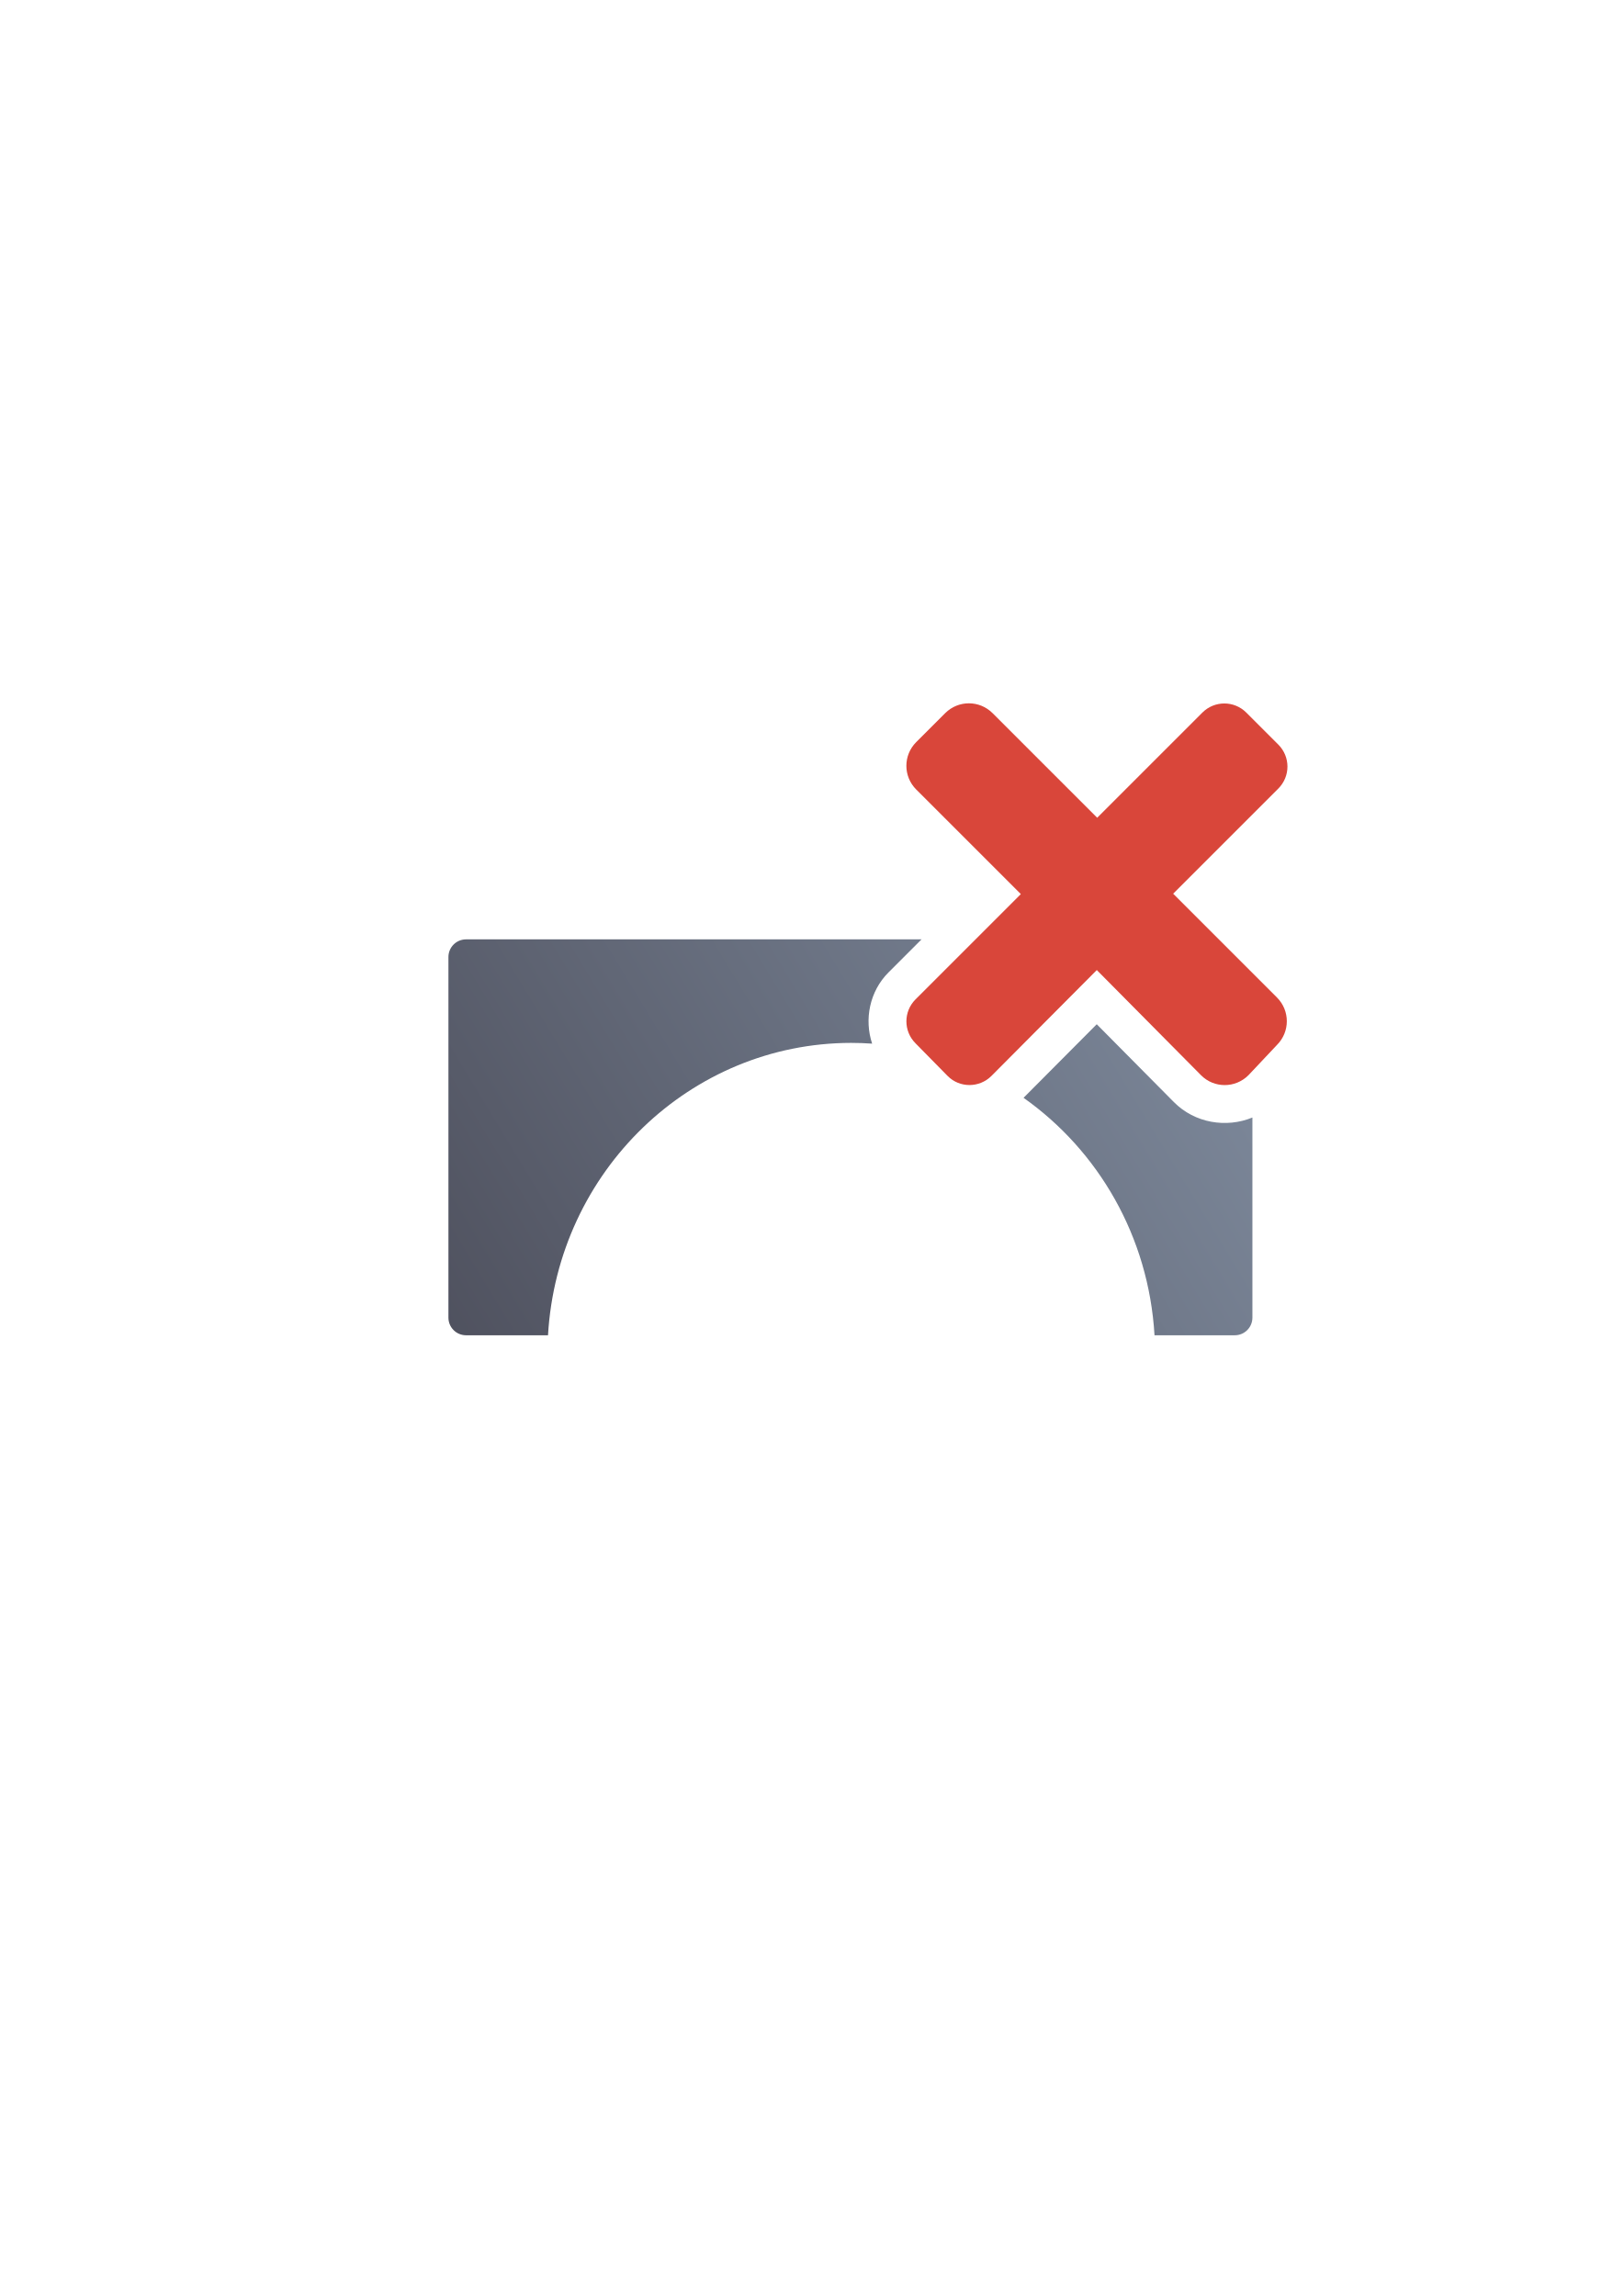
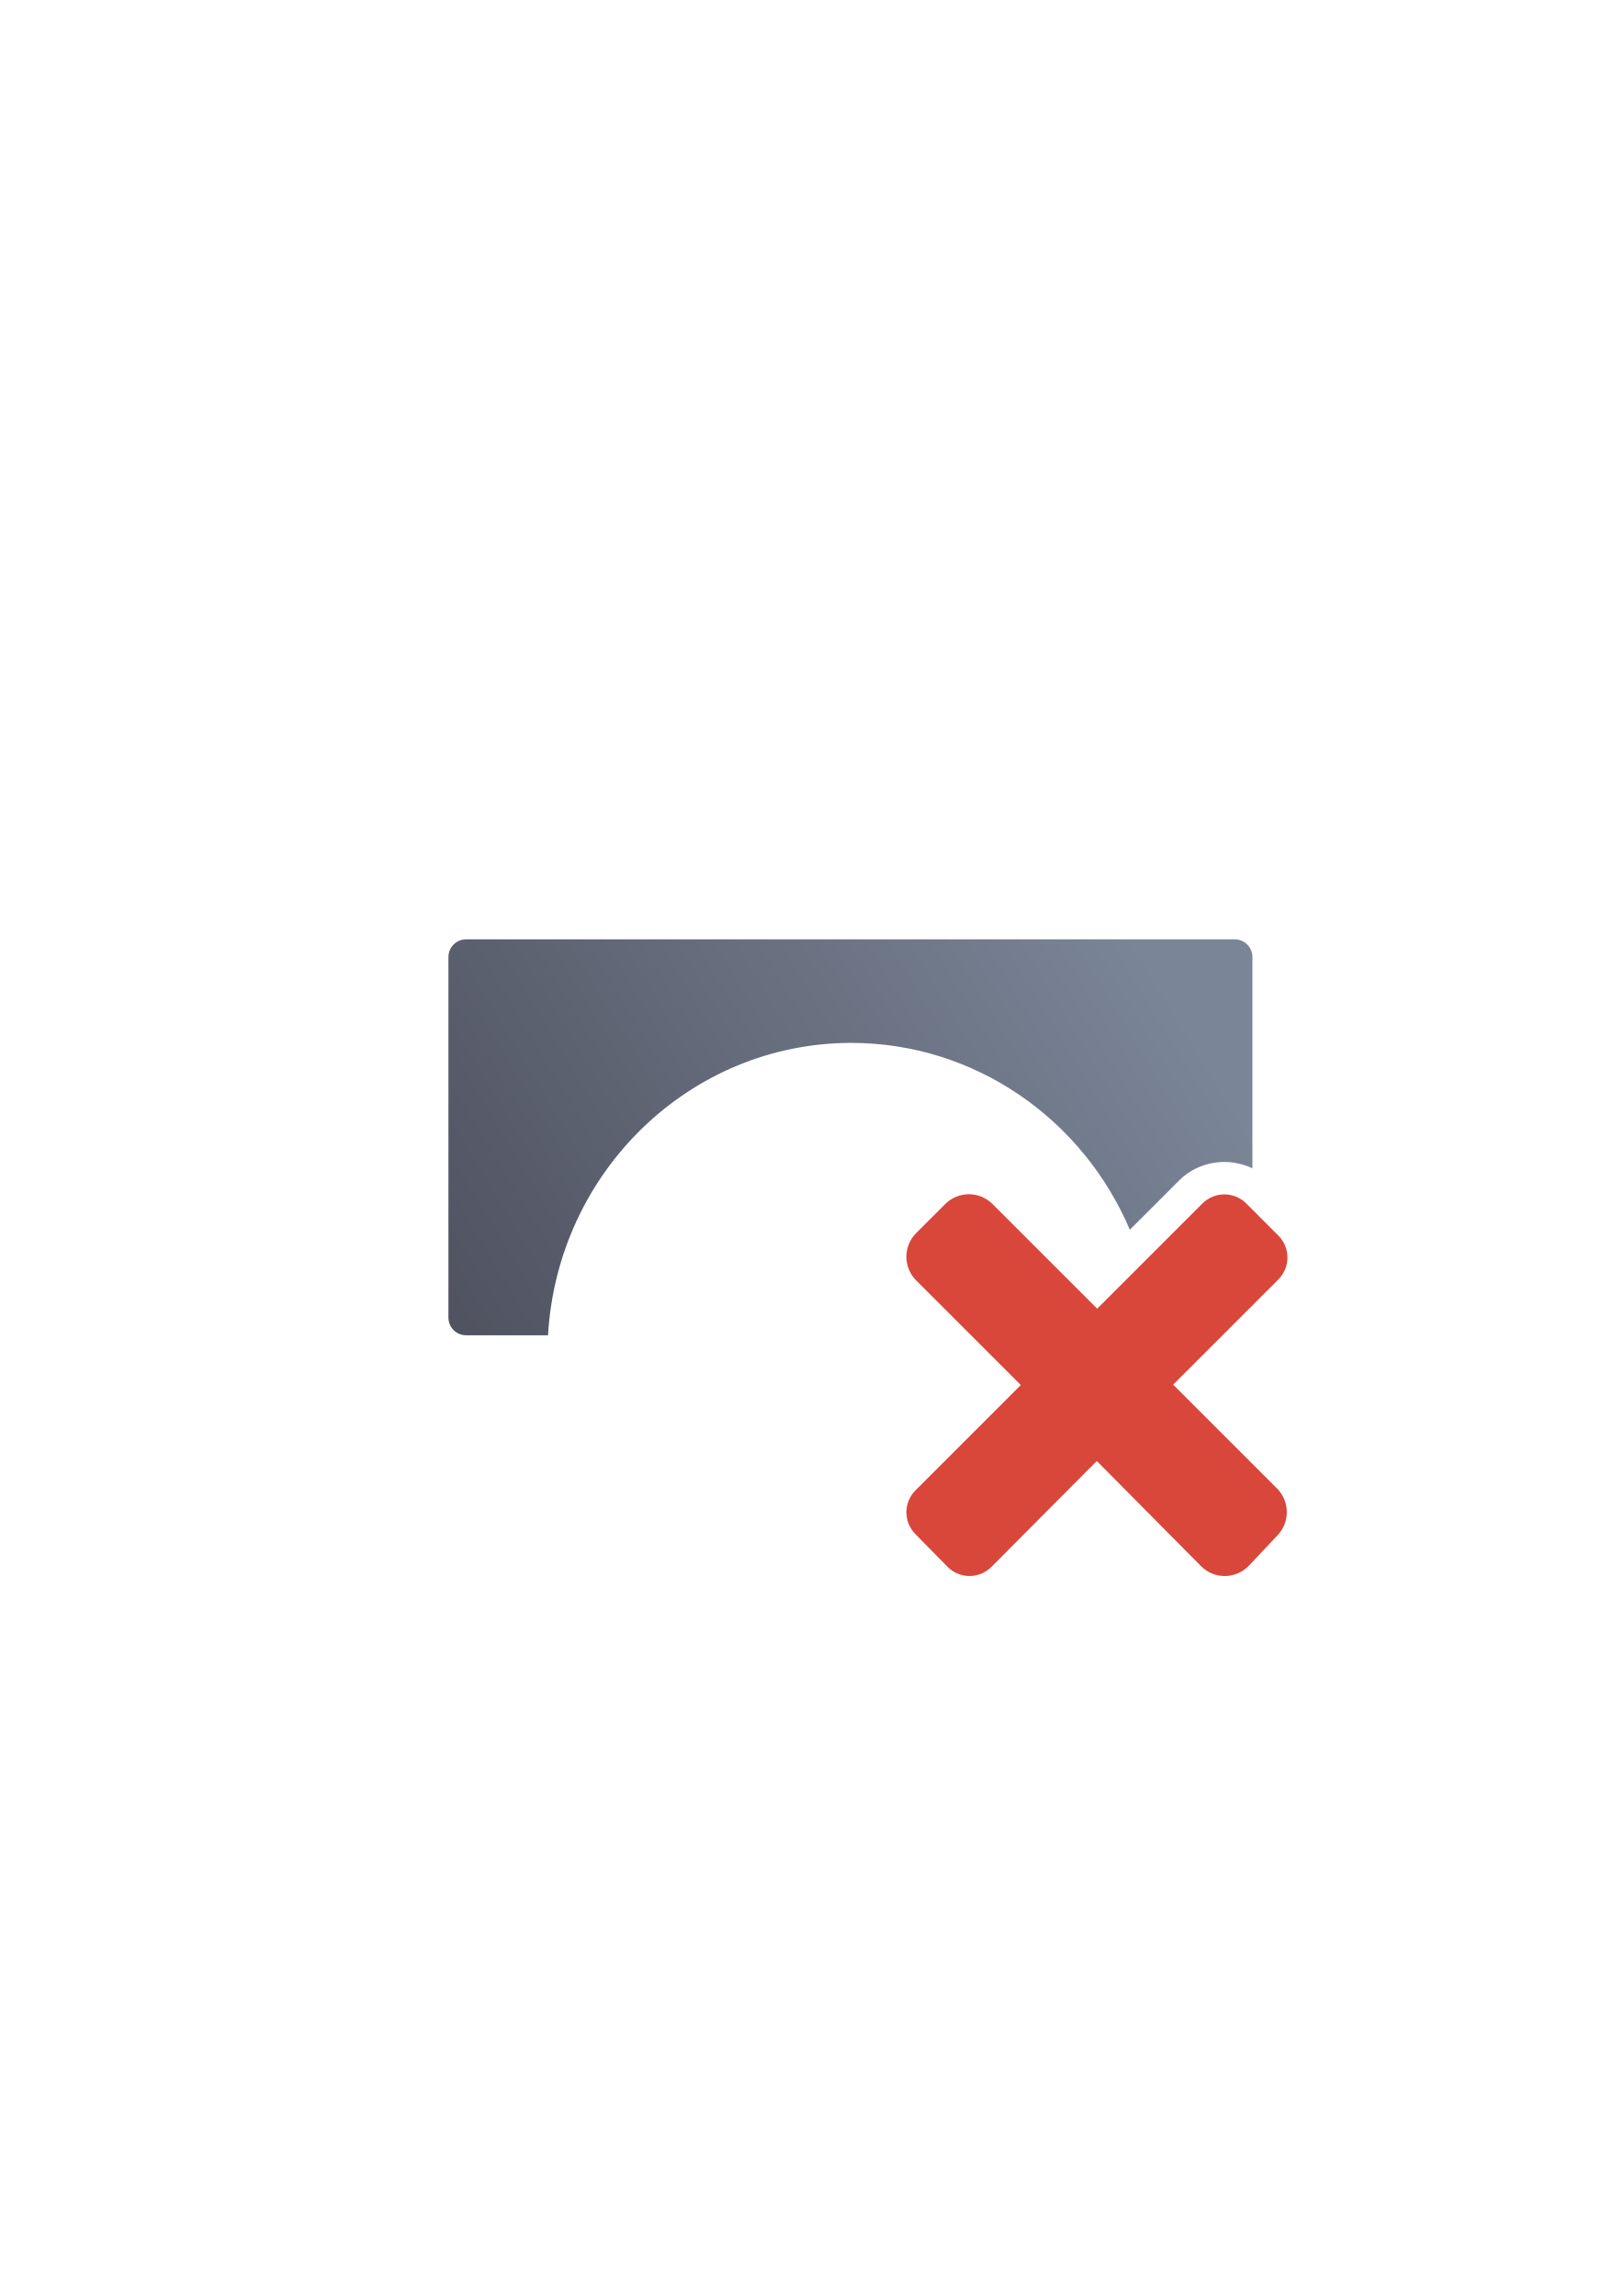
<svg xmlns="http://www.w3.org/2000/svg" xmlns:xlink="http://www.w3.org/1999/xlink" width="210mm" height="297mm" viewBox="0 0 744.094 1052.362" id="svg2" version="1.1">
  <defs id="defs4">
-     <linearGradient xlink:href="#linearGradient4156" id="linearGradient4162" x1="539" y1="536.362" x2="190" y2="747.362" gradientUnits="userSpaceOnUse" gradientTransform="matrix(0.9211038,0,0,0.9211038,30.48991,-53.3526)" />
+     <linearGradient xlink:href="#linearGradient4156" id="linearGradient4162" x1="539" y1="536.362" x2="190" y2="747.362" gradientUnits="userSpaceOnUse" gradientTransform="matrix(0.9211038,0,0,0.9211038,30.48991,-53.35262)" />
    <linearGradient id="linearGradient4156">
      <stop style="stop-color:#7a8597;stop-opacity:1;" offset="0" id="stop4158" />
      <stop style="stop-color:#4e505d;stop-opacity:1" offset="1" id="stop4160" />
    </linearGradient>
  </defs>
  <g id="layer1">
-     <g id="g4172">
+     <g id="g4182">
      <rect y="322.362" x="190" height="400" width="400" id="rect4160" style="opacity:1;fill:none;fill-opacity:1;stroke:none;stroke-width:23;stroke-linecap:butt;stroke-linejoin:round;stroke-miterlimit:4;stroke-dasharray:none;stroke-opacity:1" />
-       <path id="rect4149" d="M 213.6 430.553 C 209.113 430.553 205.5 434.166 205.5 438.652 L 205.5 603.92 C 205.5 608.406 209.113 612.018 213.6 612.018 L 251.135 612.018 C 255.539 536.808 316.399 478.095 390.047 478.004 C 393.281 478.005 396.488 478.126 399.67 478.35 C 395.988 467.248 398.486 454.383 407.188 445.682 L 422.316 430.553 L 213.6 430.553 z M 471.814 430.553 L 434.217 468.15 L 444.316 478.424 L 490.223 432.279 A 17.502 17.502 0 0 1 492.25 430.553 L 471.814 430.553 z M 512.998 430.553 A 17.502 17.502 0 0 1 515.059 432.305 L 561.215 478.883 L 571.357 468.109 L 533.803 430.553 L 512.998 430.553 z M 502.604 469.459 L 469.061 503.176 C 503.216 527.291 526.421 566.647 529.078 612.018 L 565.842 612.018 C 570.328 612.018 573.941 608.406 573.941 603.92 L 573.941 512.211 C 561.985 517.12 547.533 514.8 537.957 505.137 L 502.604 469.459 z " style="color:#252525;clip-rule:nonzero;display:inline;overflow:visible;visibility:visible;opacity:1;isolation:auto;mix-blend-mode:normal;color-interpolation:sRGB;color-interpolation-filters:linearRGB;solid-color:#252525;solid-opacity:1;fill:url(#linearGradient4162);fill-opacity:1;fill-rule:nonzero;stroke:none;stroke-width:23;stroke-linecap:butt;stroke-linejoin:miter;stroke-miterlimit:4;stroke-dasharray:none;stroke-dashoffset:0;stroke-opacity:1;color-rendering:auto;image-rendering:auto;shape-rendering:auto;text-rendering:auto;enable-background:accumulate" />
-       <path id="rect4217" d="m 585.198,478.938 c 6.022,-6.022 6.017,-15.719 -0.003,-21.74 l -47.572,-47.572 48.192,-48.192 c 5.582,-5.582 5.578,-14.572 -0.003,-20.154 l -14.658,-14.659 c -5.582,-5.582 -14.572,-5.587 -20.154,-0.003 l -48.192,48.192 -47.932,-47.932 c -6.022,-6.021 -15.714,-6.022 -21.735,0 l -13.26,13.26 c -6.022,6.022 -6.022,15.714 0,21.735 l 47.932,47.932 -48.251,48.251 c -5.582,5.582 -5.578,14.572 0.003,20.154 l 14.659,14.909 c 5.535,5.629 14.572,5.587 20.154,0.003 l 48.251,-48.501 47.759,48.196 c 5.994,6.049 15.719,6.026 21.74,0.003 l 13.073,-13.884 z" style="opacity:1;fill:#d9463a;fill-opacity:1;stroke:none;stroke-width:0;stroke-linecap:square;stroke-linejoin:round;stroke-miterlimit:4;stroke-dasharray:none;stroke-opacity:1" />
+       <path id="rect4149" d="M 213.6 430.553 C 209.113 430.553 205.5 434.166 205.5 438.652 L 205.5 603.92 C 205.5 608.406 209.113 612.018 213.6 612.018 L 251.135 612.018 C 255.539 536.808 316.399 478.095 390.047 478.004 C 446.95 478.023 496.233 513.047 517.771 563.65 L 540.391 541.029 C 549.34 532.078 563.034 530.243 573.941 535.496 L 573.941 438.652 C 573.941 434.166 570.328 430.553 565.842 430.553 L 213.6 430.553 z M 561.074 562.771 L 527.334 596.512 C 528.178 601.591 528.77 606.763 529.078 612.018 L 539.035 612.018 L 573.941 577.111 L 573.941 575.639 L 561.074 562.771 z " style="color:#252525;clip-rule:nonzero;display:inline;overflow:visible;visibility:visible;opacity:1;isolation:auto;mix-blend-mode:normal;color-interpolation:sRGB;color-interpolation-filters:linearRGB;solid-color:#252525;solid-opacity:1;fill:url(#linearGradient4162);fill-opacity:1;fill-rule:nonzero;stroke:none;stroke-width:23;stroke-linecap:butt;stroke-linejoin:miter;stroke-miterlimit:4;stroke-dasharray:none;stroke-dashoffset:0;stroke-opacity:1;color-rendering:auto;image-rendering:auto;shape-rendering:auto;text-rendering:auto;enable-background:accumulate" />
+       <path id="rect4217" d="m 585.198,703.954 c 6.022,-6.022 6.017,-15.719 -0.003,-21.74 l -47.572,-47.572 48.192,-48.192 c 5.582,-5.582 5.578,-14.572 -0.003,-20.154 l -14.658,-14.659 c -5.582,-5.582 -14.572,-5.587 -20.154,-0.003 l -48.192,48.192 -47.932,-47.932 c -6.022,-6.021 -15.714,-6.022 -21.735,0 l -13.26,13.26 c -6.022,6.022 -6.022,15.714 0,21.735 l 47.932,47.932 -48.251,48.251 c -5.582,5.582 -5.578,14.572 0.003,20.154 l 14.659,14.909 c 5.535,5.629 14.572,5.587 20.154,0.003 l 48.251,-48.501 47.759,48.196 c 5.994,6.049 15.719,6.026 21.74,0.003 l 13.073,-13.884 z" style="opacity:1;fill:#d9463a;fill-opacity:1;stroke:none;stroke-width:0;stroke-linecap:square;stroke-linejoin:round;stroke-miterlimit:4;stroke-dasharray:none;stroke-opacity:1" />
    </g>
  </g>
</svg>
